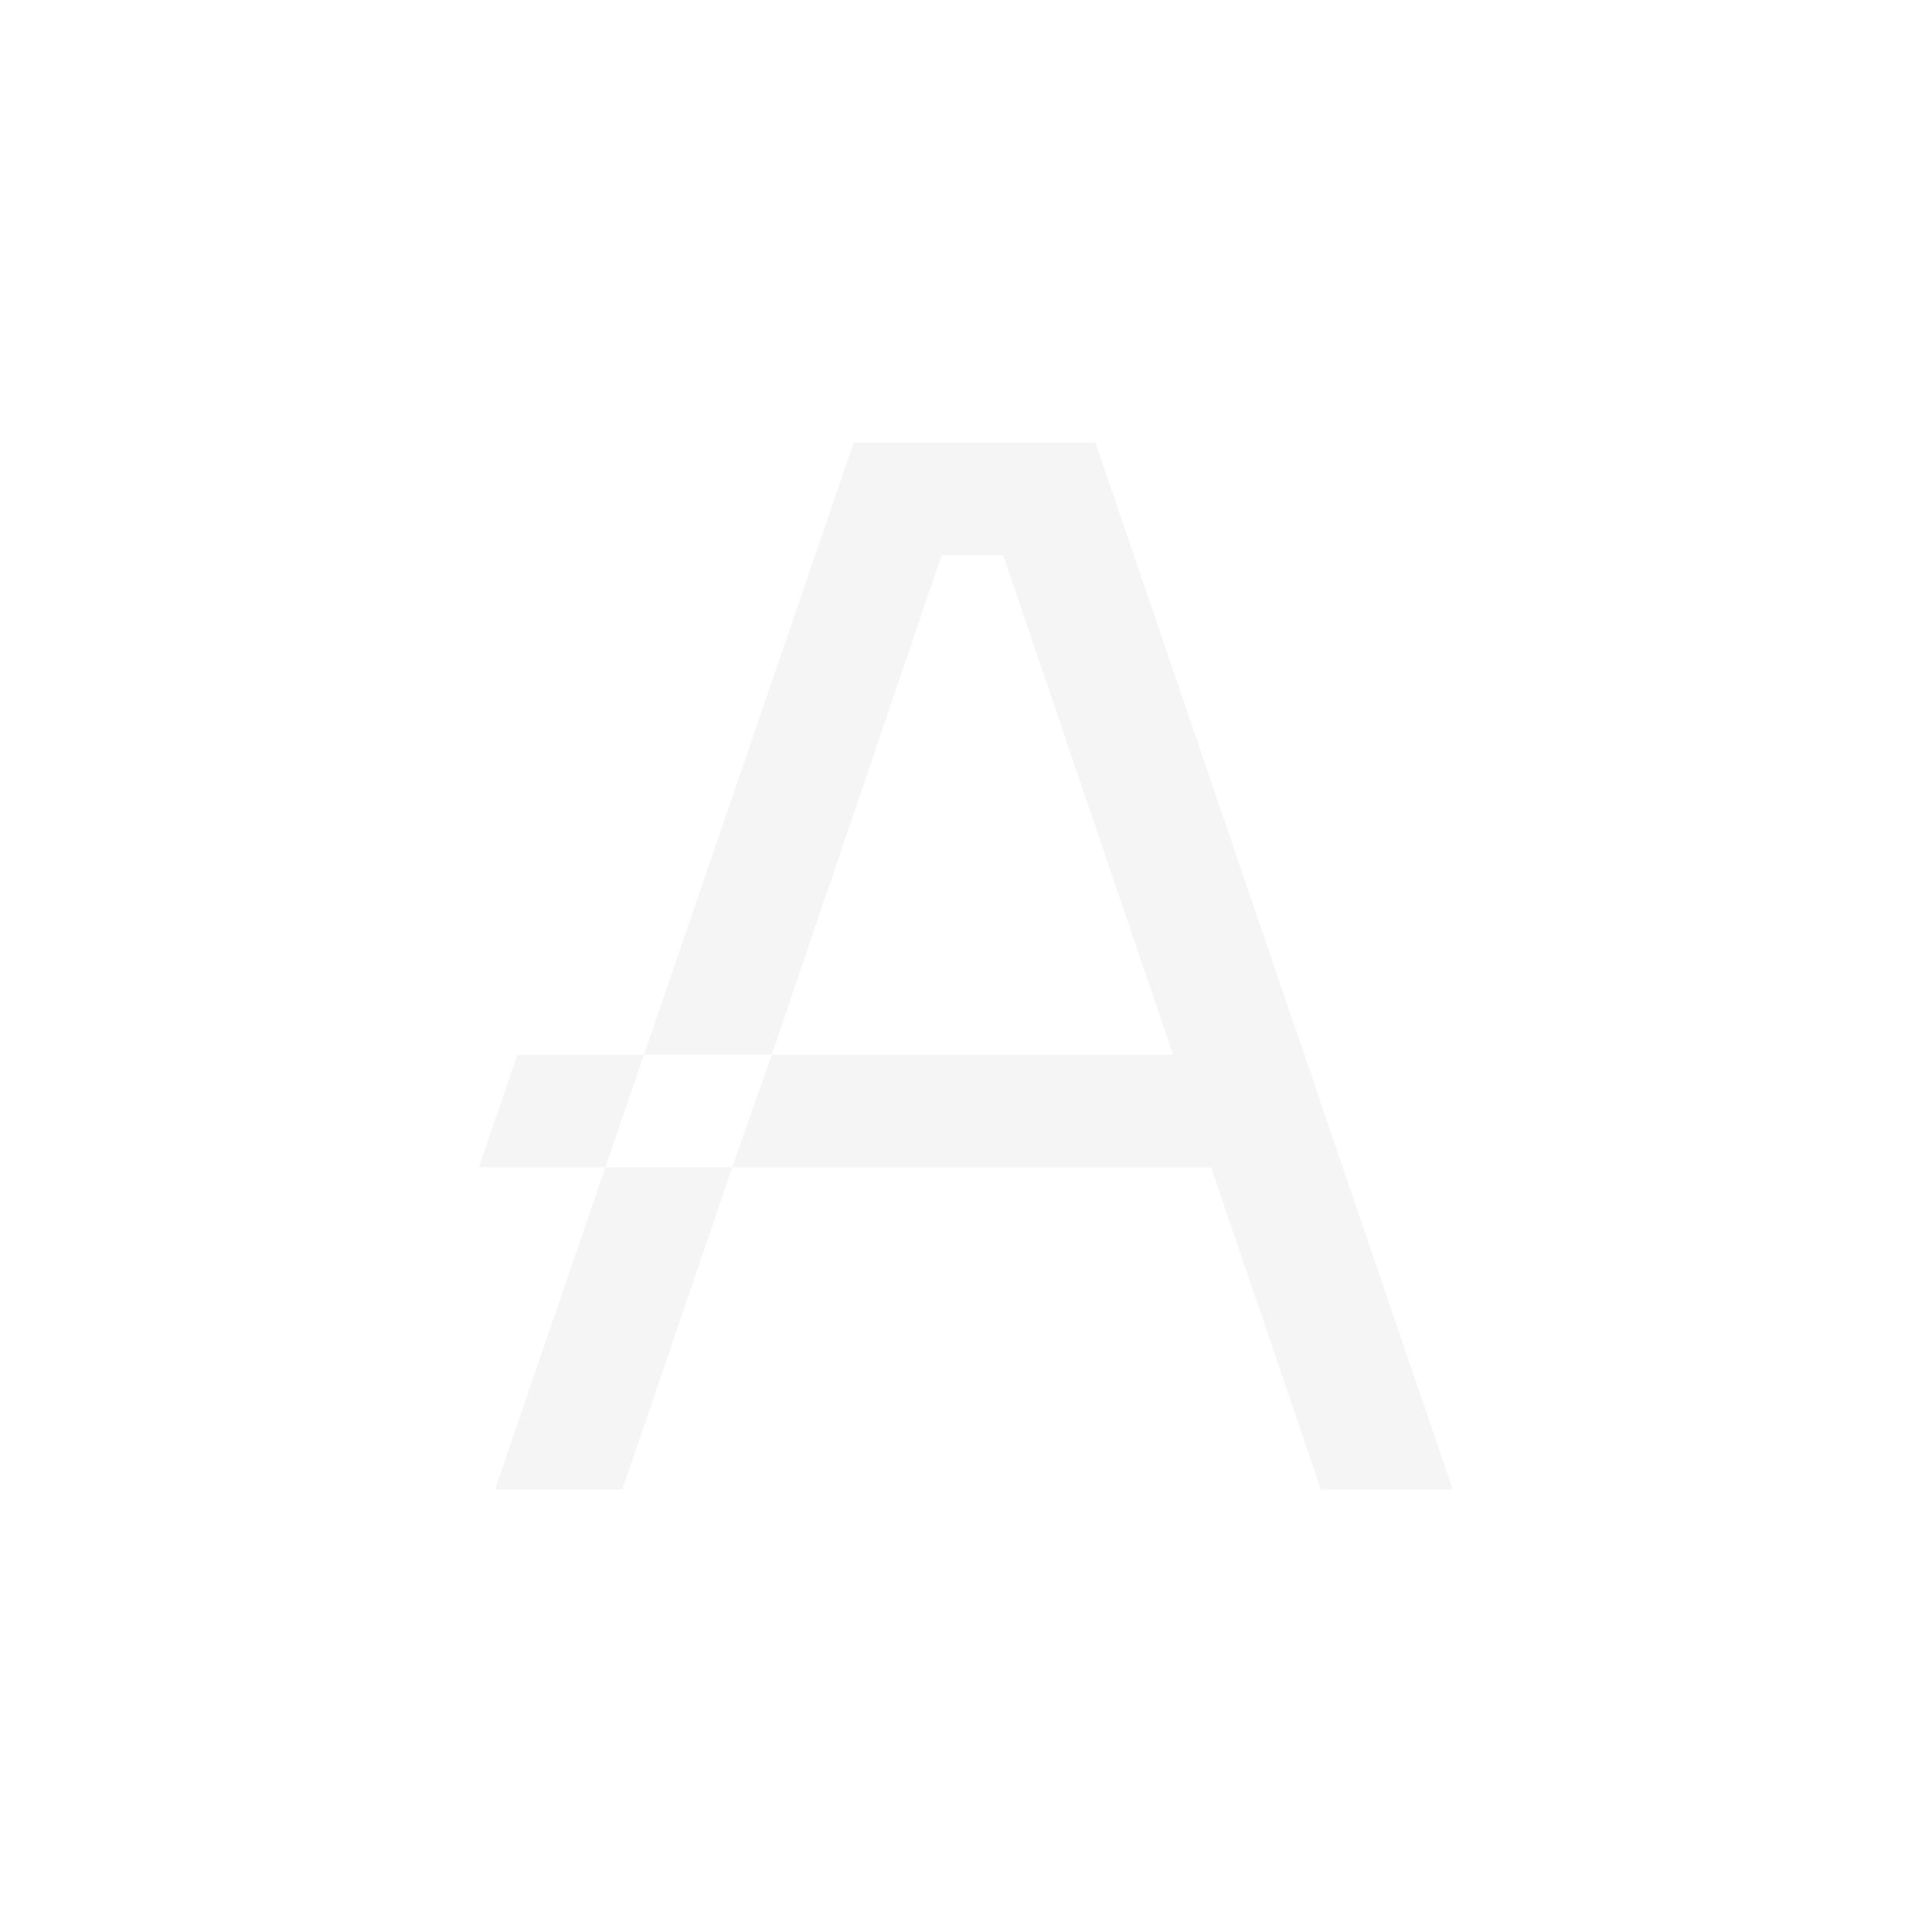
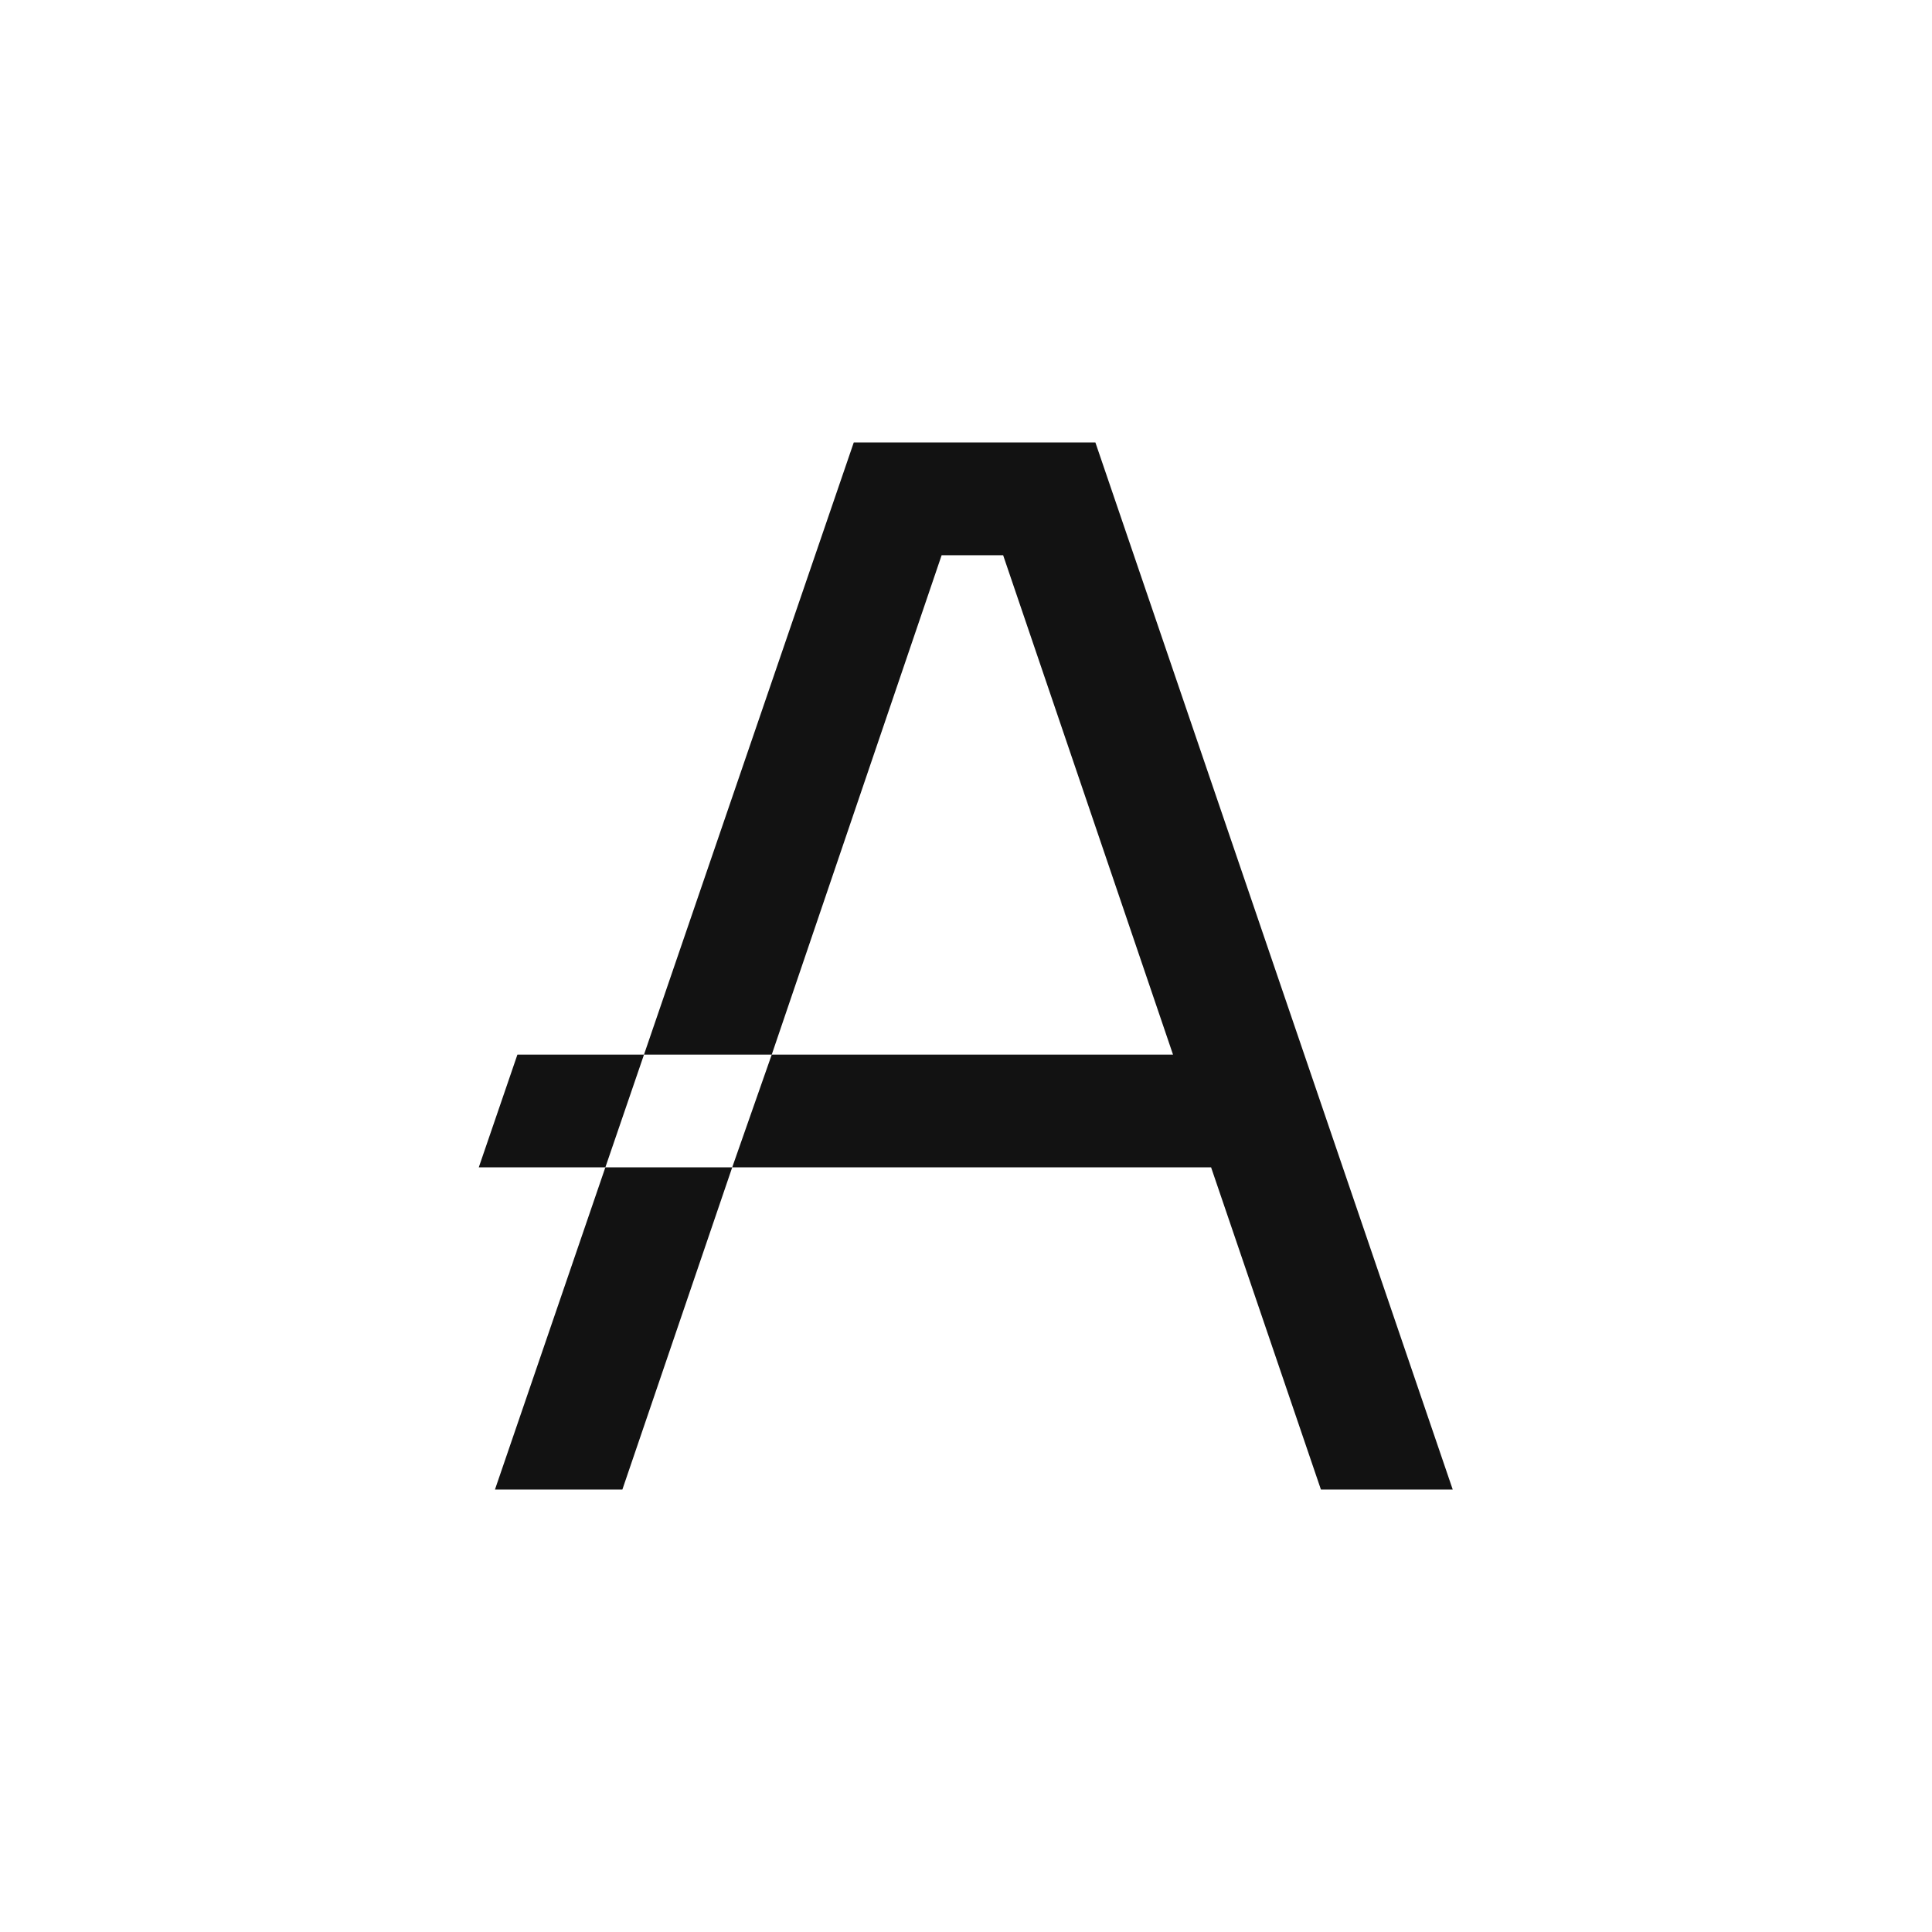
<svg xmlns="http://www.w3.org/2000/svg" id="Layer_1" data-name="Layer 1" viewBox="0 0 1079.72 1080">
  <defs>
    <style>
      .cls-1 {
-         fill: #f5f5f5;
+         fill: #121212;
      }
    </style>
  </defs>
  <polygon class="cls-1" points="612.33 247.34 547.82 247.34 477.26 247.34 360 589.53 431.41 589.53 526.38 310.37 560.76 310.37 655.72 589.53 524.82 589.53 431.41 589.53 409.31 652.56 546.1 652.56 677.01 652.56 738.4 832.66 812.08 832.66 612.33 247.34" />
  <polygon class="cls-1" points="276.69 832.66 347.91 832.66 409.31 652.56 338.4 652.56 276.69 832.66" />
  <polygon class="cls-1" points="289.24 589.53 267.64 652.56 338.4 652.56 360 589.53 289.24 589.53" />
</svg>
